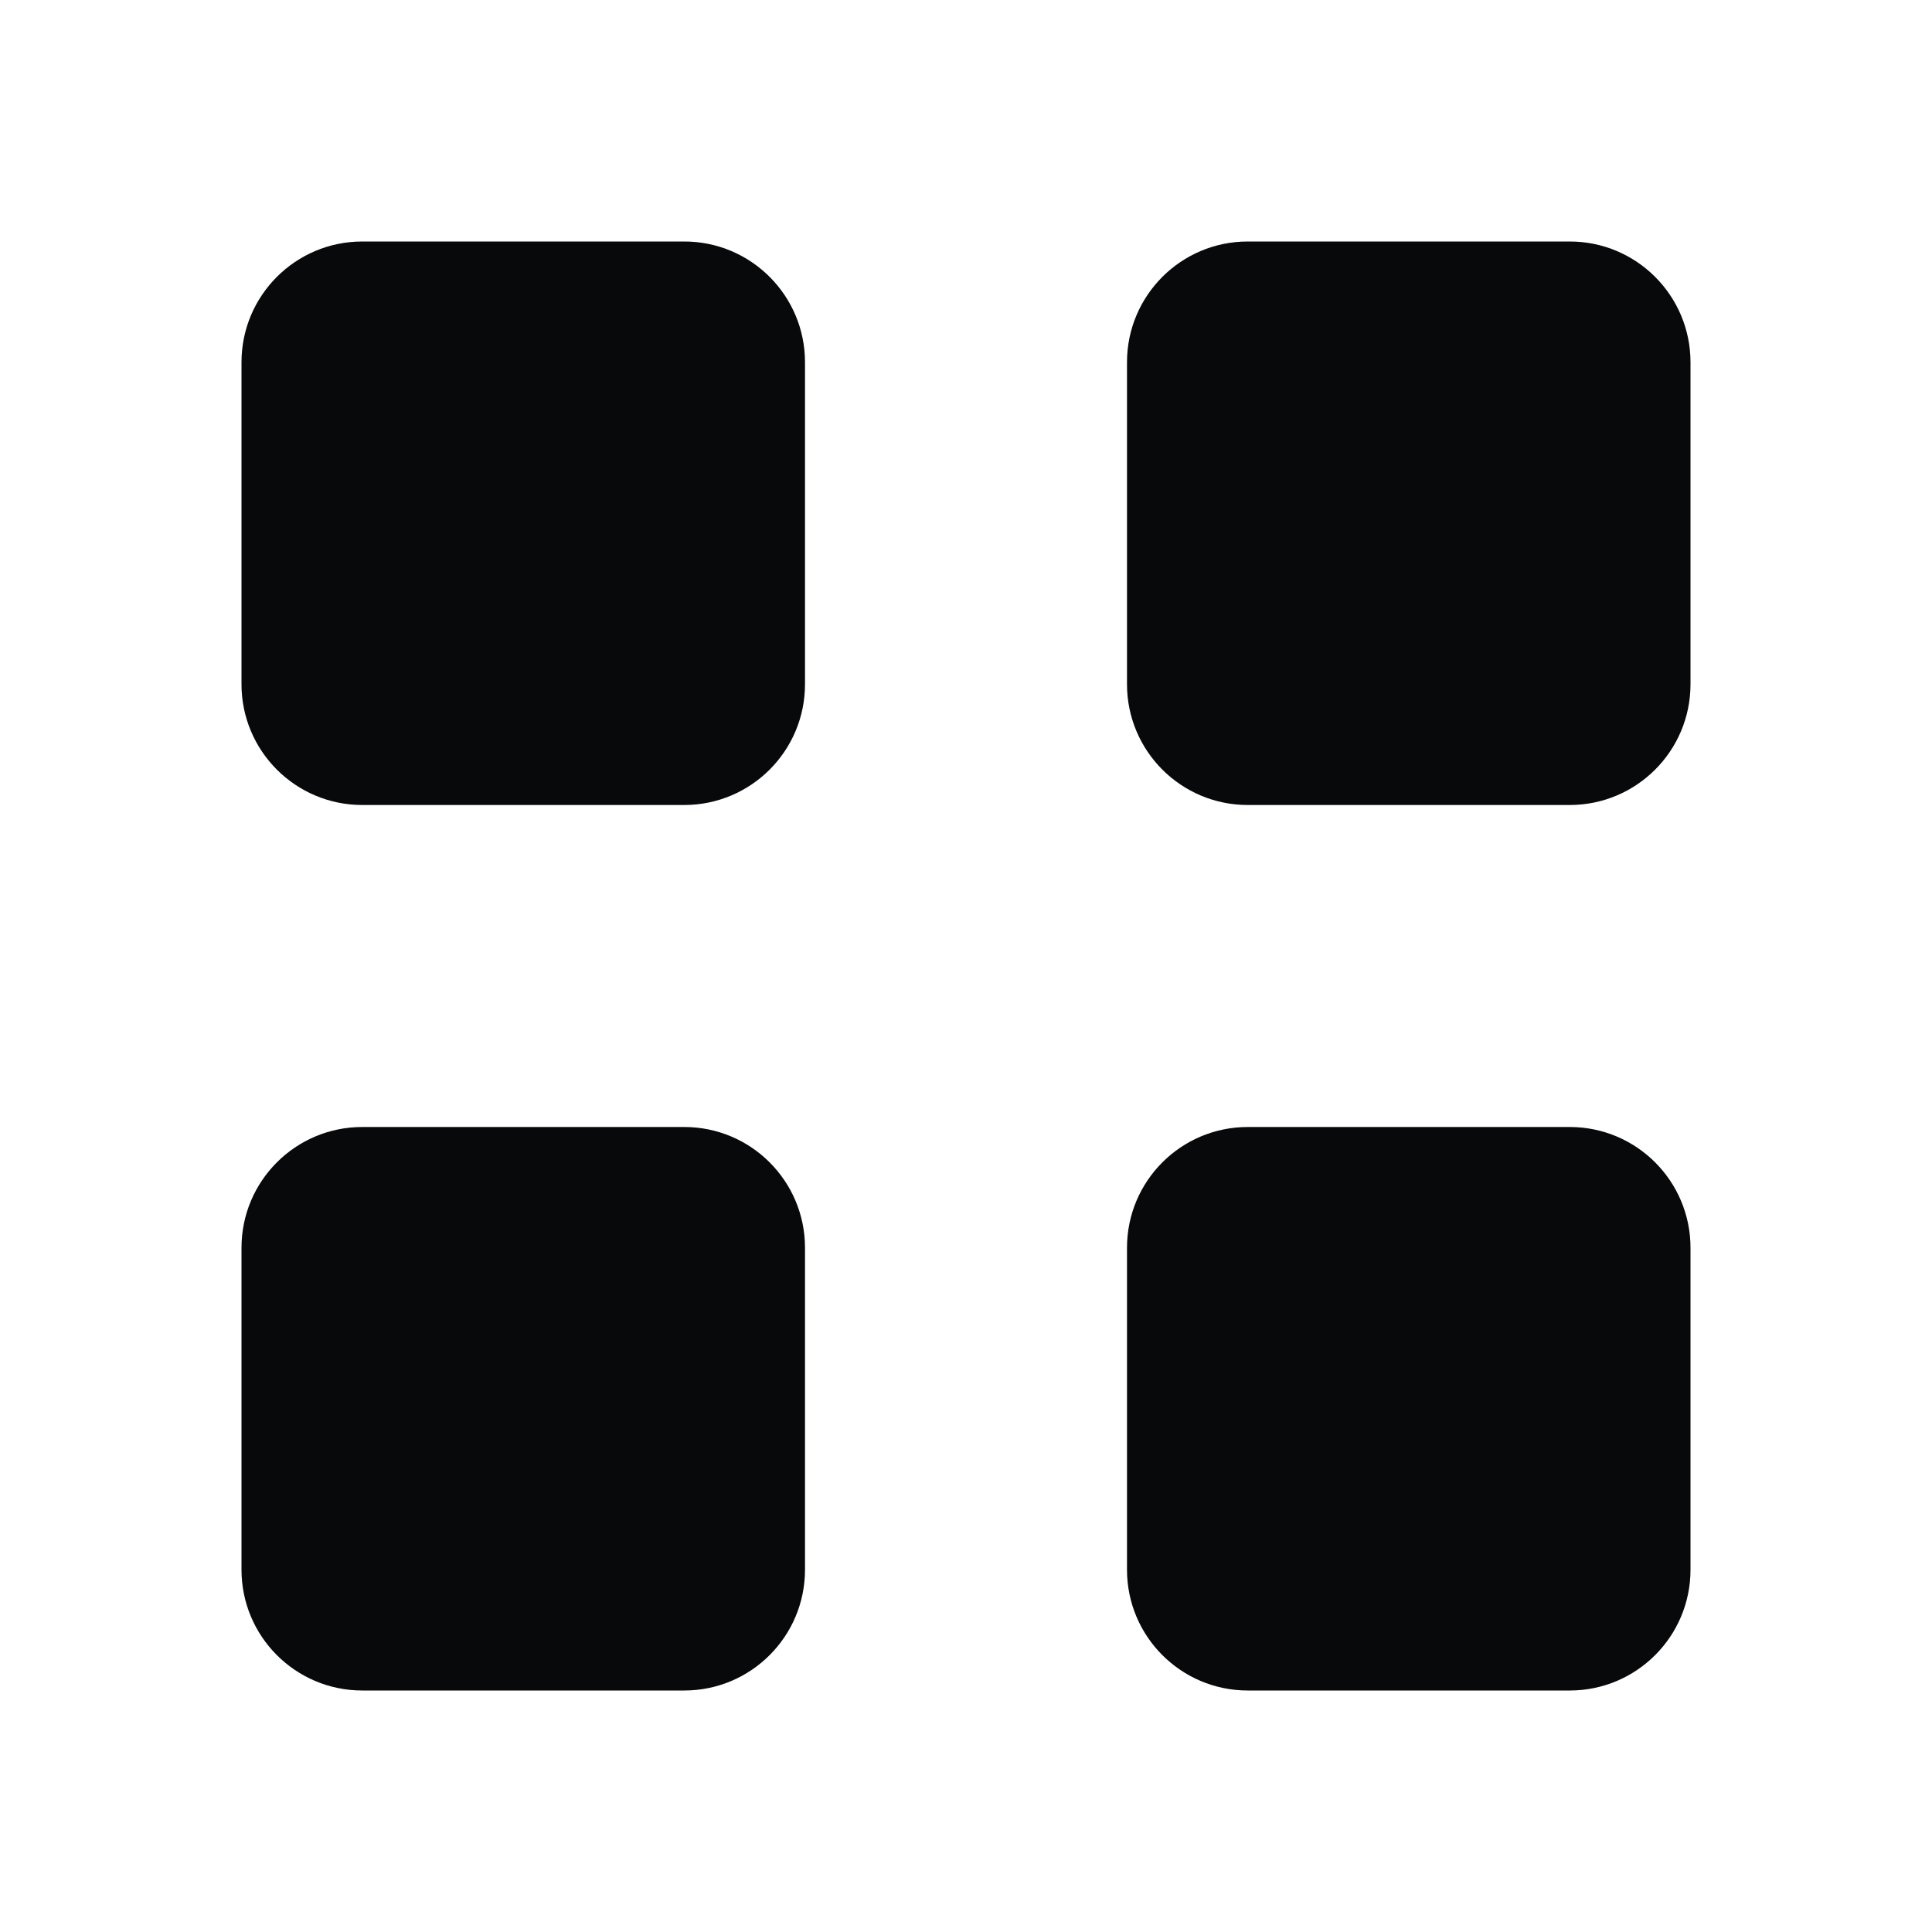
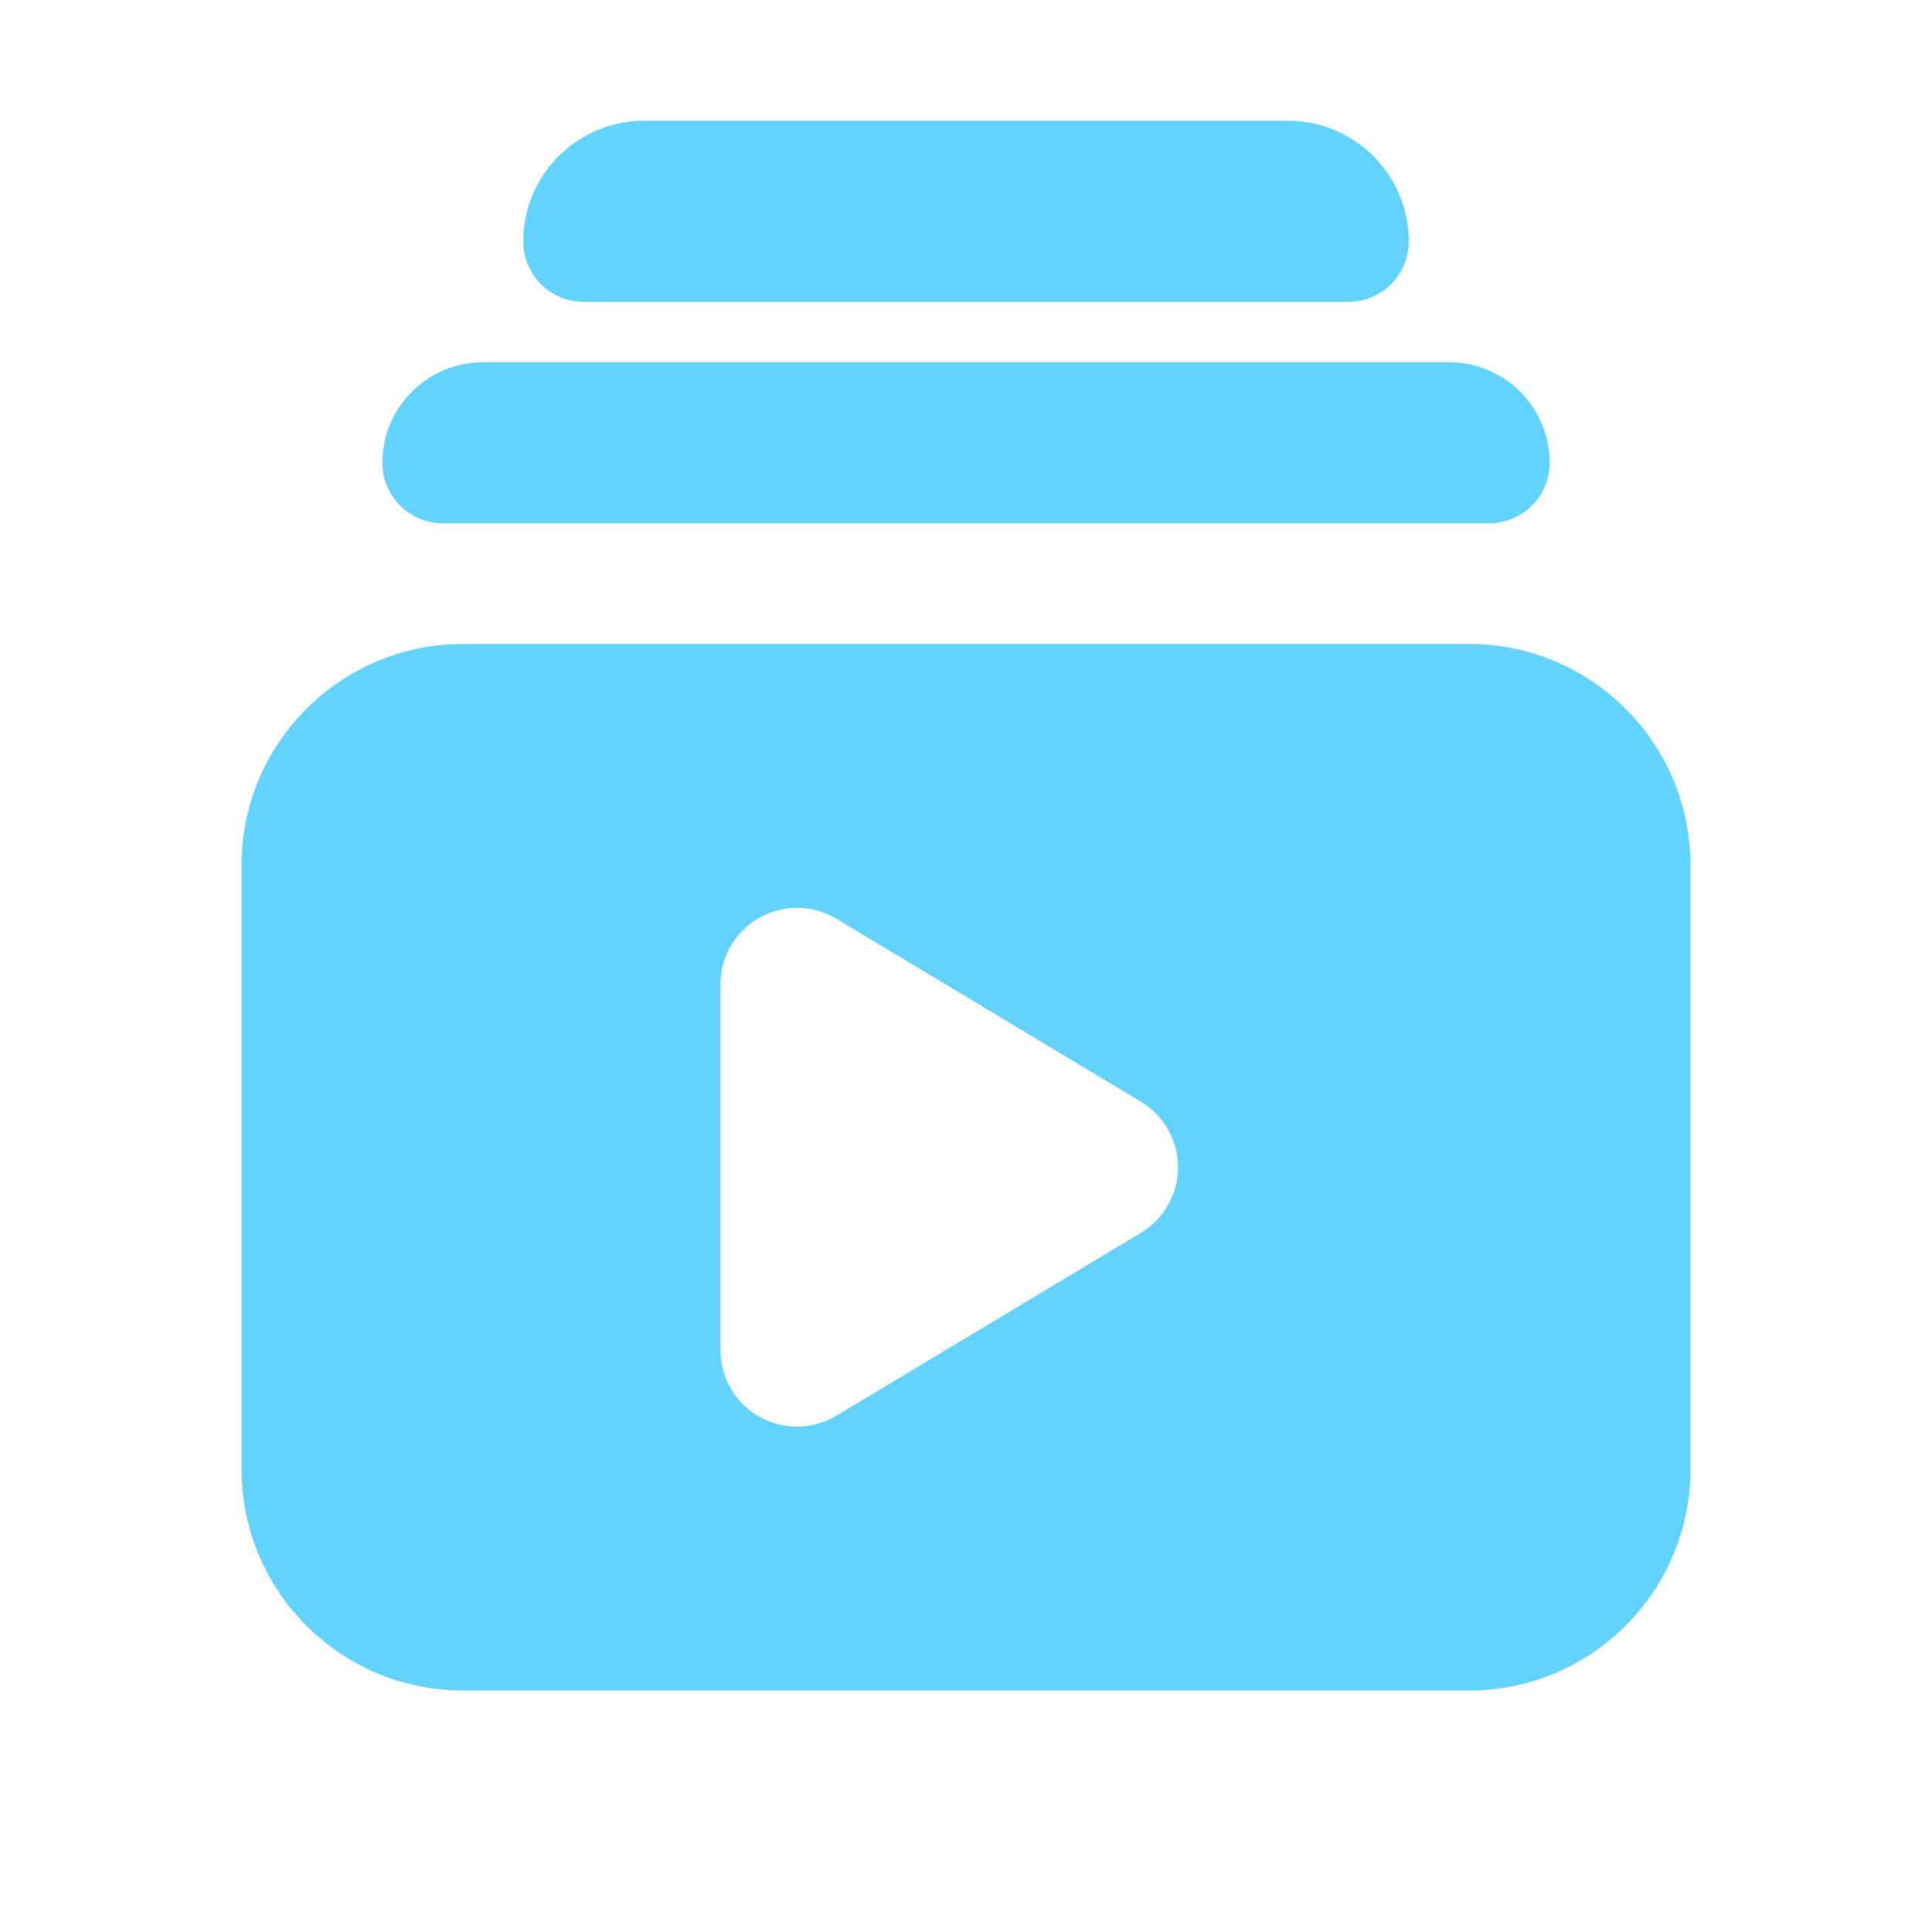
- <svg xmlns="http://www.w3.org/2000/svg" width="24" height="24" viewBox="0 0 24 24" fill="#08090B" stroke="none">
-   <rect x="3" y="3" width="7" height="7" rx="1.5" />
-   <rect x="14" y="3" width="7" height="7" rx="1.5" />
-   <rect x="3" y="14" width="7" height="7" rx="1.5" />
-   <rect x="14" y="14" width="7" height="7" rx="1.5" />
+ <svg xmlns="http://www.w3.org/2000/svg" width="24" height="24" viewBox="0 0 24 24" fill="none">
+   <g fill="#64D2FF" fill-rule="evenodd" clip-rule="evenodd">
+     <path d="M6.5 3A1.5 1.5 0 0 1 8 1.5h8A1.5 1.5 0 0 1 17.5 3a.75.75 0 0 1-.75.75h-9.5A.75.75 0 0 1 6.5 3ZM4.75 5.75A1.25 1.25 0 0 1 6 4.5h12a1.25 1.25 0 0 1 1.25 1.25.75.75 0 0 1-.75.75H5.5a.75.75 0 0 1-.75-.75ZM5.75 8h12.5A2.75 2.75 0 0 1 21 10.75v7.5A2.75 2.75 0 0 1 18.25 21H5.75A2.75 2.75 0 0 1 3 18.25v-7.5A2.75 2.75 0 0 1 5.75 8Zm4.65 3.42a.95.95 0 0 0-1.45.81v4.54a.95.95 0 0 0 1.45.81l3.78-2.27a.95.95 0 0 0 0-1.62l-3.78-2.27Z" />
+   </g>
</svg>
